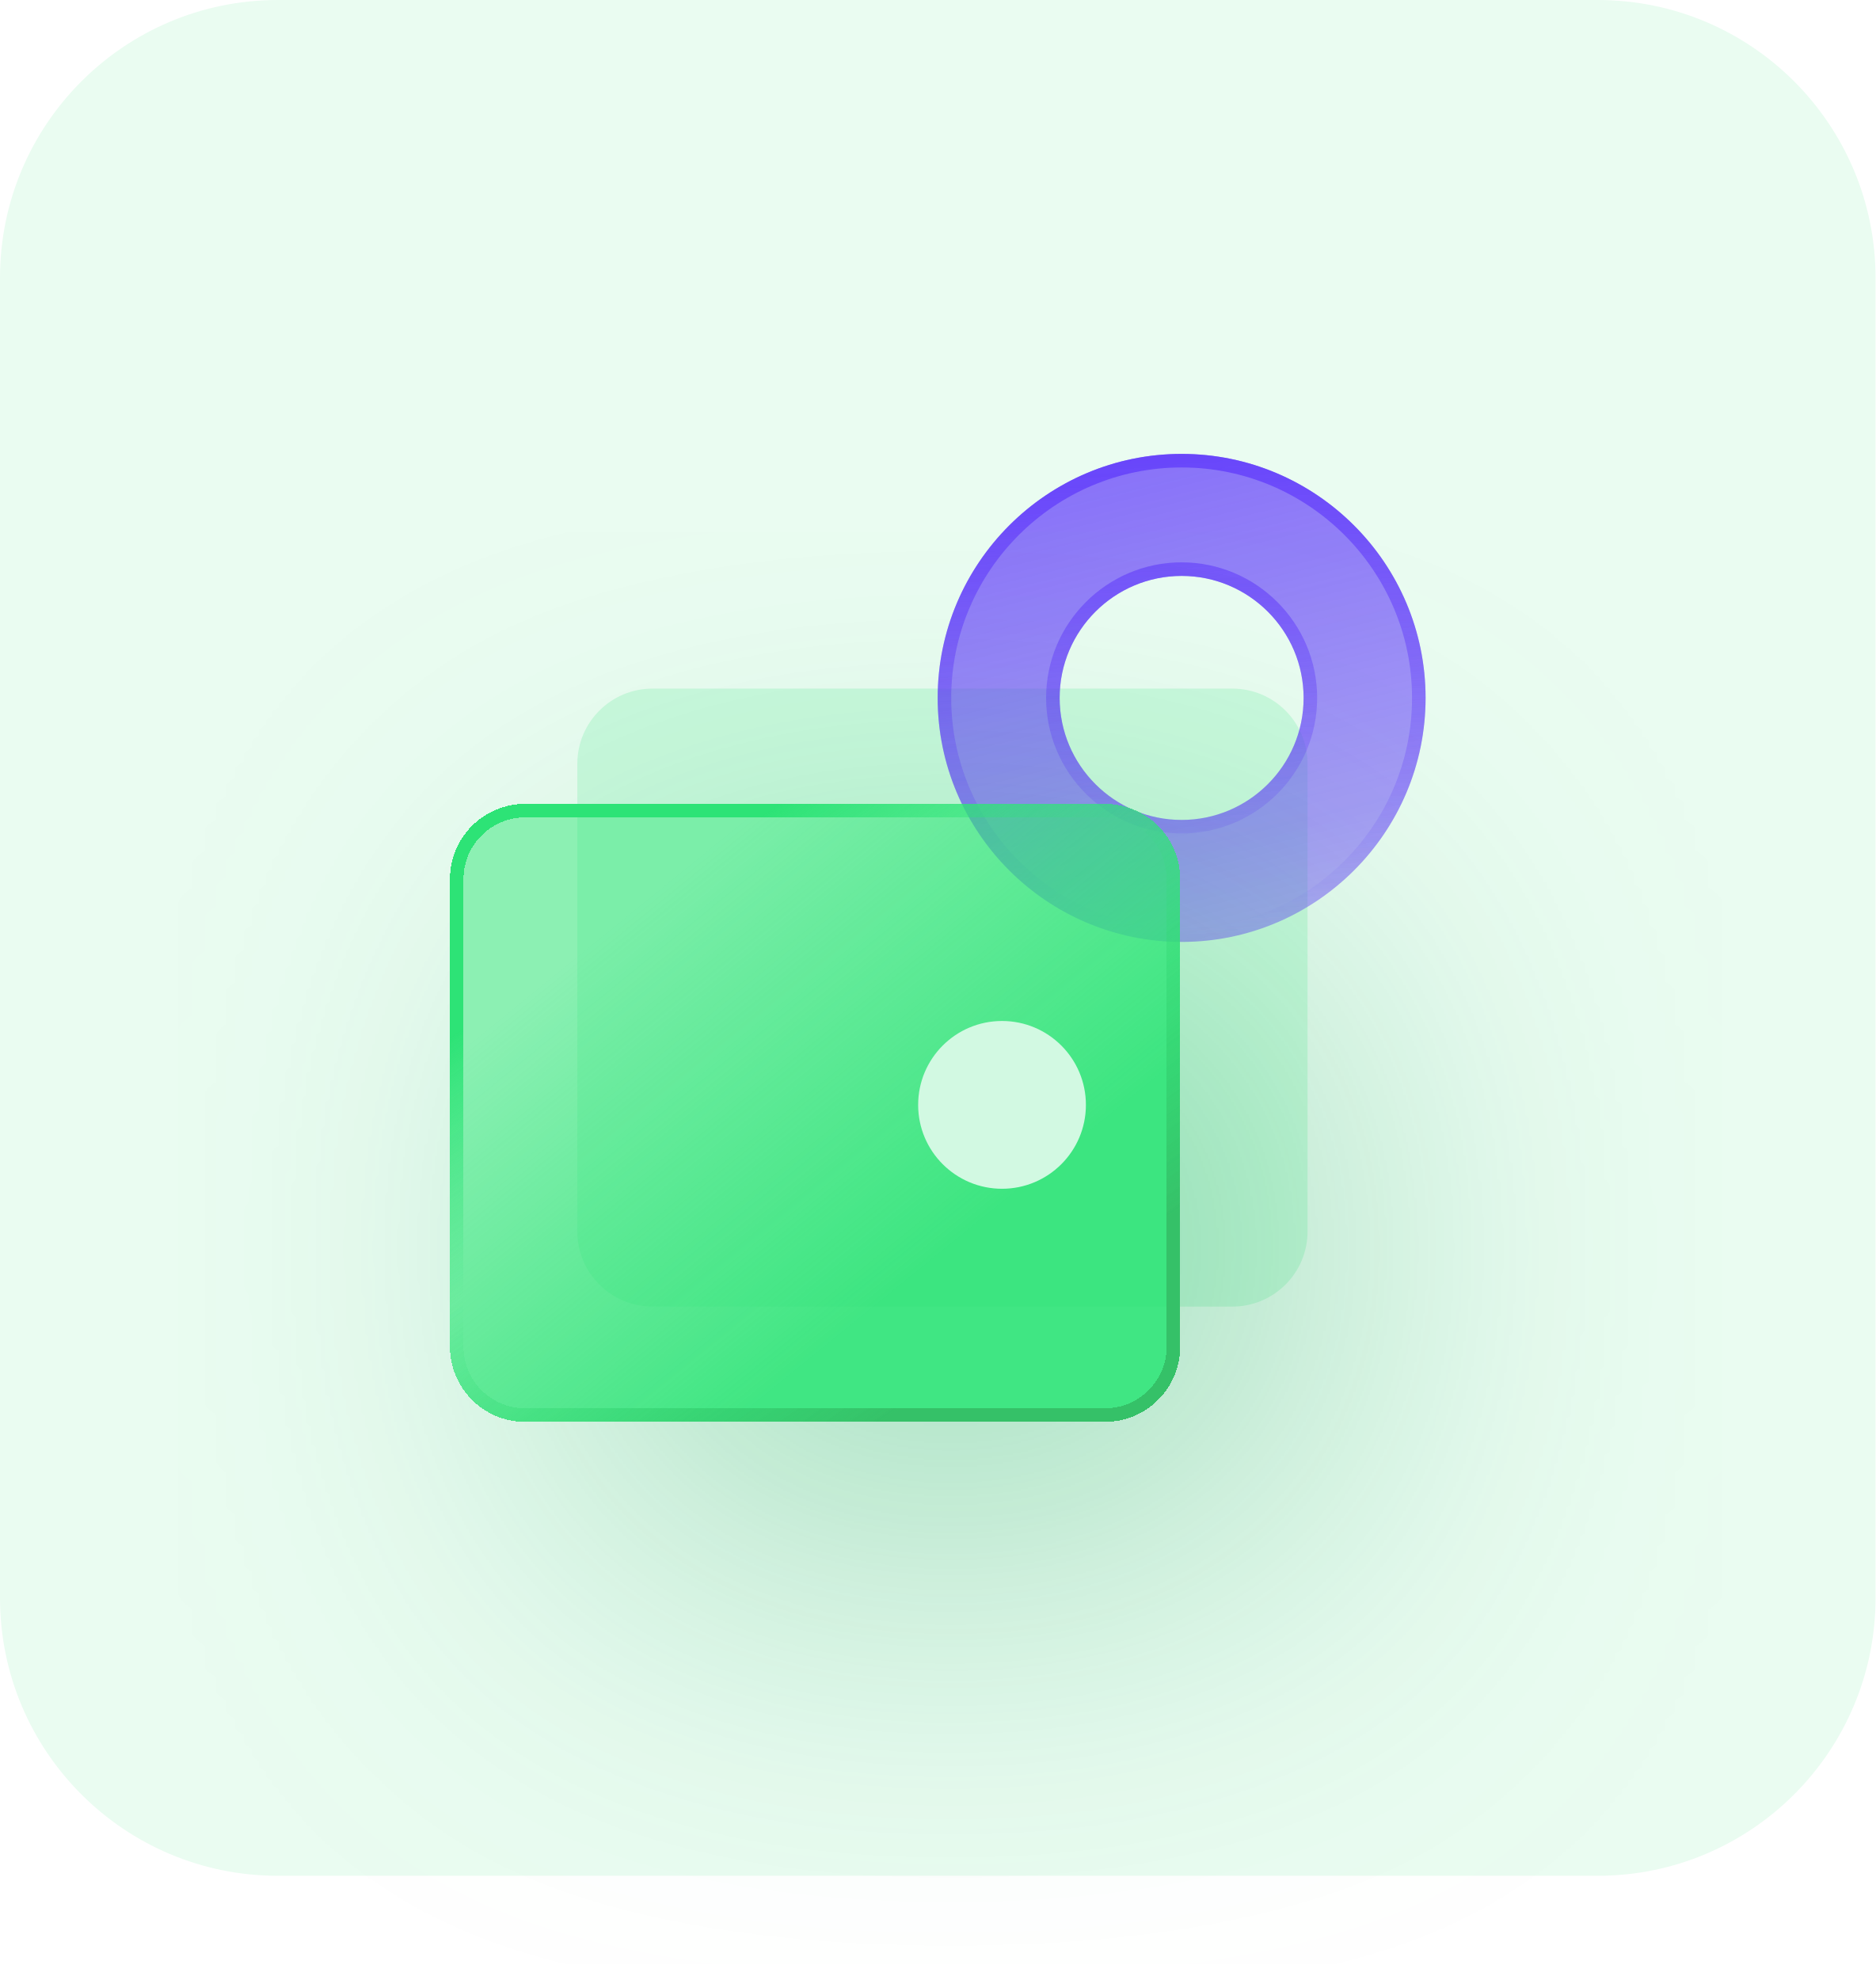
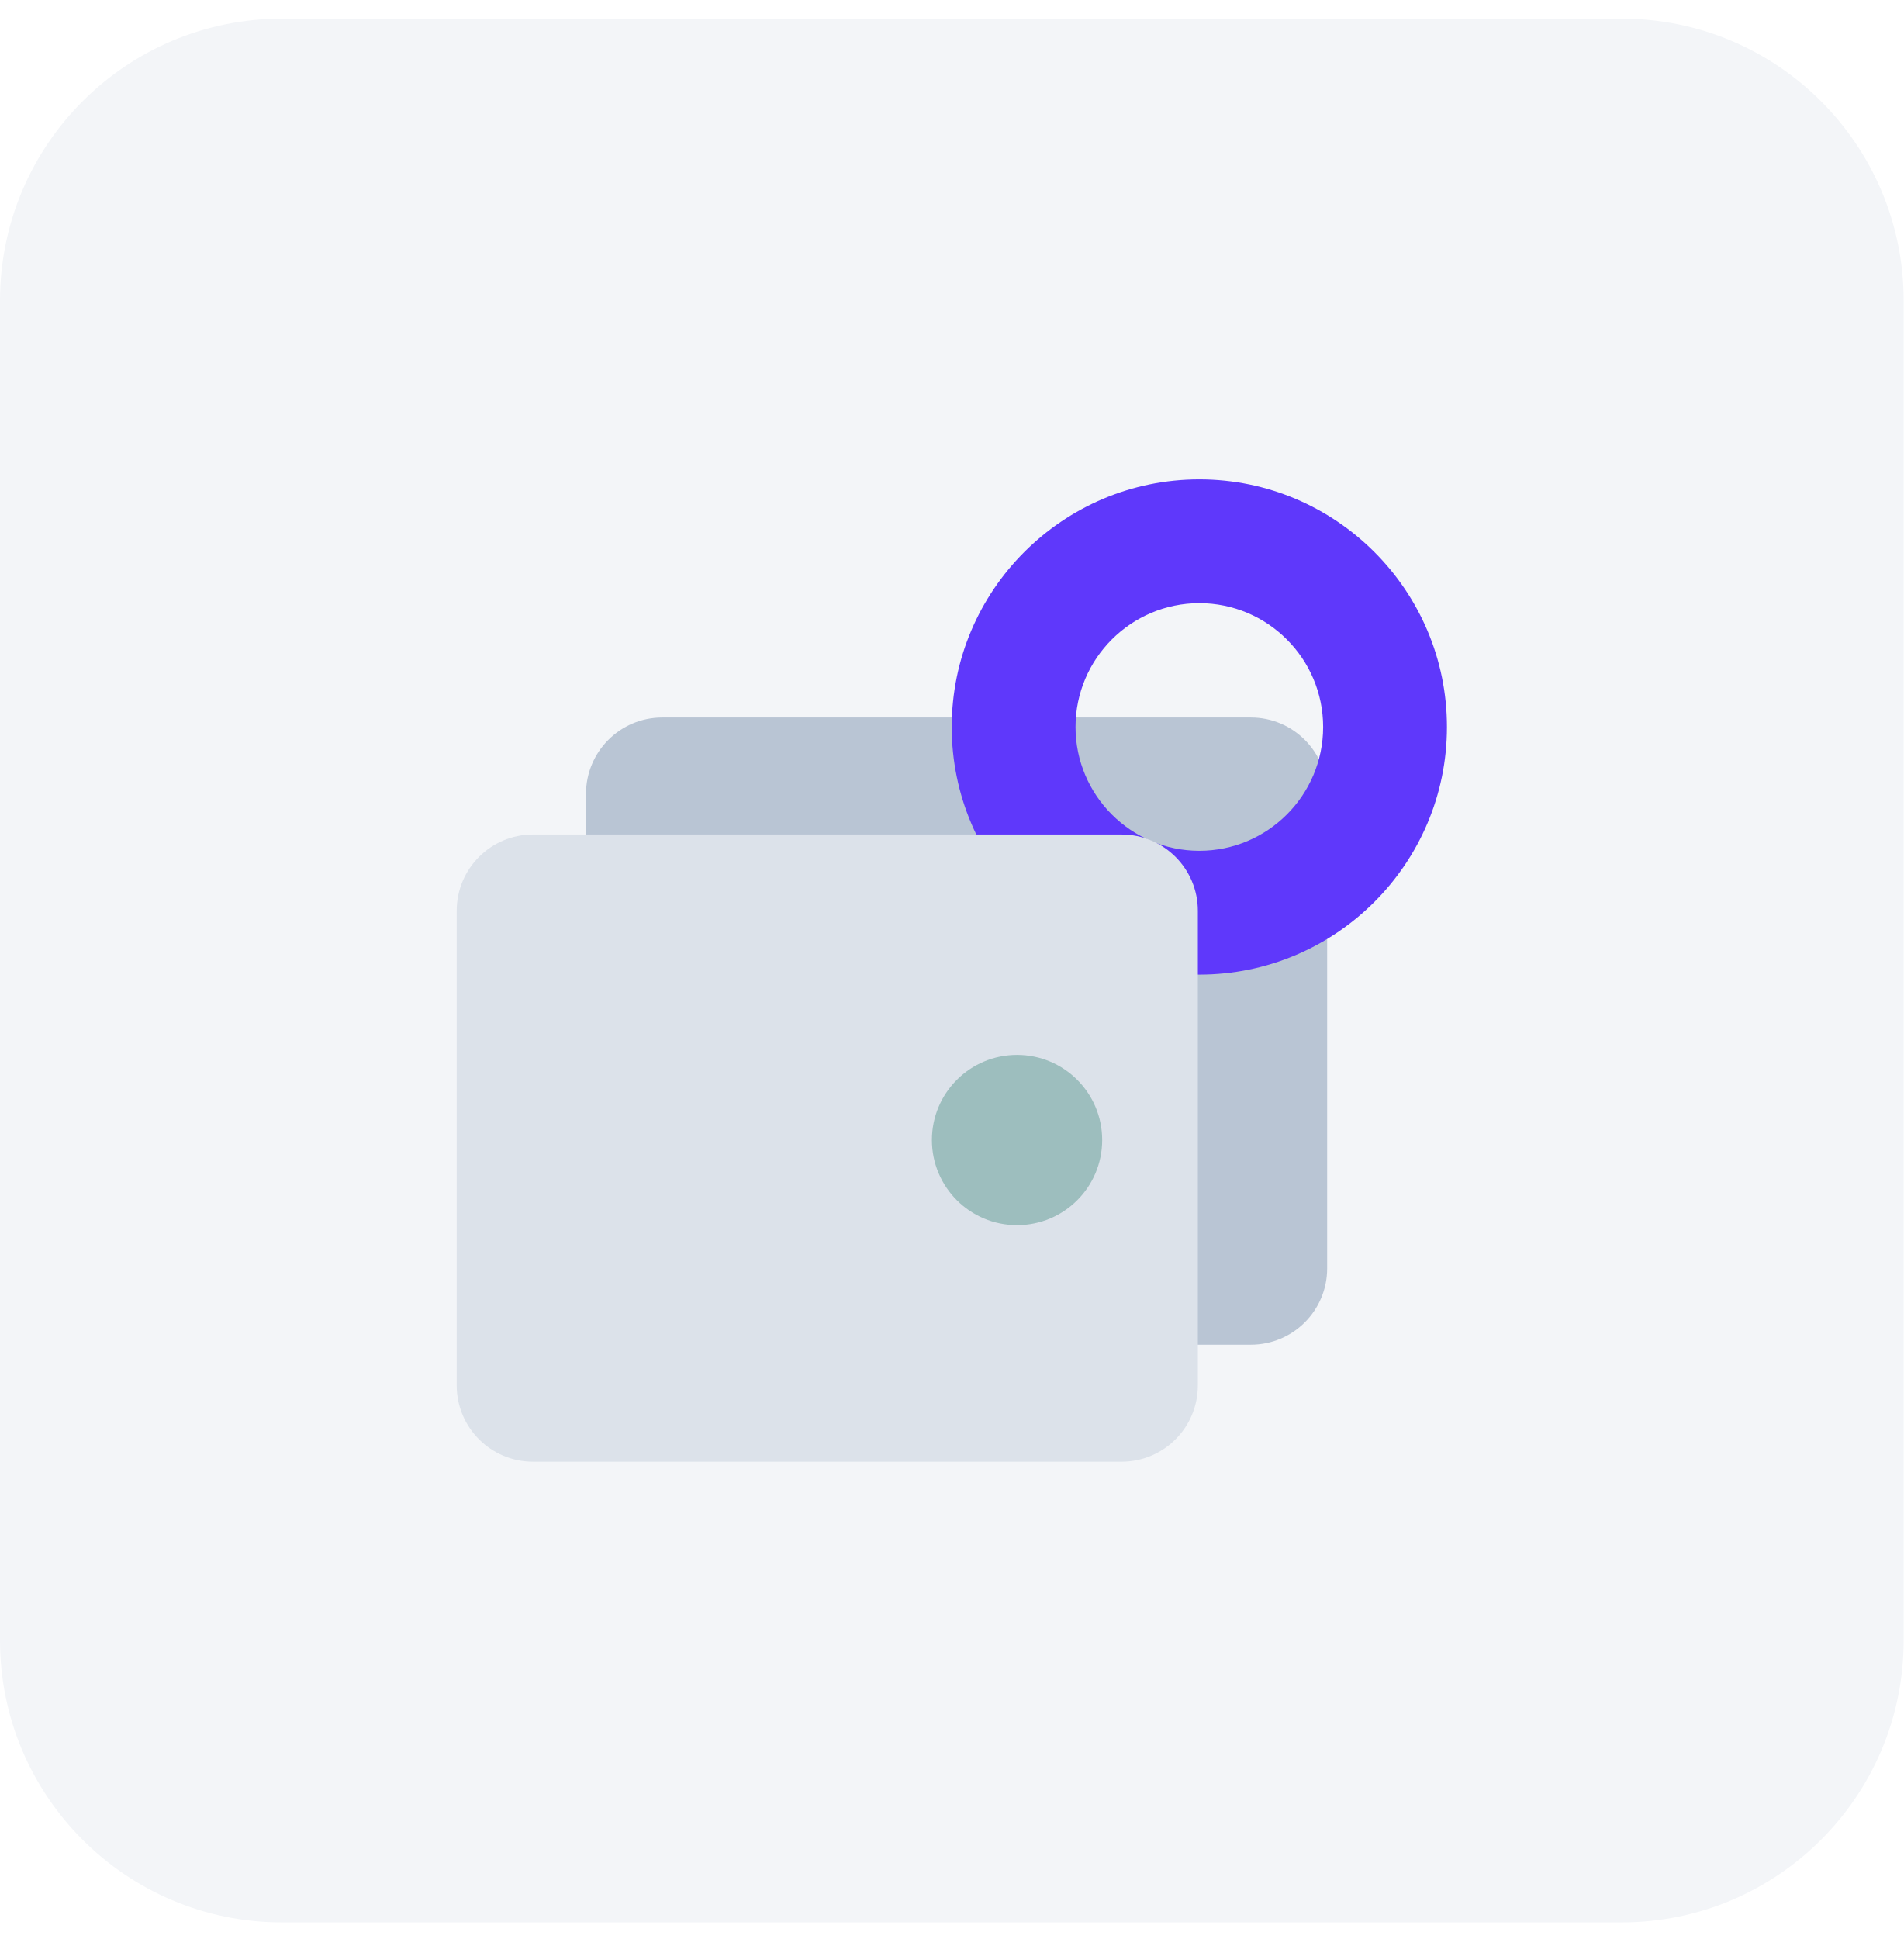
- <svg xmlns="http://www.w3.org/2000/svg" width="54" height="57" viewBox="0 0 54 57" fill="none">
-   <rect width="54" height="54" rx="8" fill="#EAFCF1" />
-   <path d="M35.482 19.823H18.787C17.591 19.823 16.622 20.793 16.622 21.988V35.45C16.622 36.645 17.591 37.614 18.787 37.614H35.482C36.677 37.614 37.647 36.645 37.647 35.45V21.988C37.647 20.793 36.677 19.823 35.482 19.823Z" fill="#C9F8DC" />
-   <g filter="url(#filter0_b_3308_1387)">
-     <path d="M34.021 27.116C30.148 27.116 26.997 23.965 26.997 20.092C26.997 16.219 30.148 13.067 34.021 13.067C37.894 13.067 41.045 16.219 41.045 20.092C41.045 23.965 37.894 27.116 34.021 27.116ZM34.021 16.58C32.085 16.58 30.509 18.155 30.509 20.092C30.509 22.029 32.085 23.604 34.021 23.604C35.958 23.604 37.533 22.029 37.533 20.092C37.533 18.155 35.958 16.58 34.021 16.58Z" fill="url(#paint0_linear_3308_1387)" />
-     <path d="M34.021 26.921C30.256 26.921 27.192 23.857 27.192 20.092C27.192 16.326 30.256 13.262 34.021 13.262C37.787 13.262 40.85 16.326 40.85 20.092C40.85 23.857 37.787 26.921 34.021 26.921ZM34.021 16.384C31.977 16.384 30.314 18.047 30.314 20.092C30.314 22.136 31.977 23.799 34.021 23.799C36.066 23.799 37.728 22.136 37.728 20.092C37.728 18.047 36.066 16.384 34.021 16.384Z" stroke="url(#paint1_linear_3308_1387)" stroke-width="0.39" />
+ <svg xmlns="http://www.w3.org/2000/svg" width="54" height="55" viewBox="0 0 54 55" fill="none">
+   <rect y="0.529" width="54" height="54" rx="8" fill="#F3F5F8" />
+   <path d="M35.482 20.352H18.787C17.592 20.352 16.623 21.322 16.623 22.517V35.979C16.623 37.174 17.592 38.143 18.787 38.143H35.482C36.678 38.143 37.647 37.174 37.647 35.979V22.517C37.647 21.322 36.678 20.352 35.482 20.352Z" fill="#B9C5D4" />
+   <g filter="url(#filter0_b_3542_1409)">
+     <path d="M34.021 27.645C30.148 27.645 26.997 24.494 26.997 20.621C26.997 16.748 30.148 13.597 34.021 13.597C37.894 13.597 41.045 16.748 41.045 20.621C41.045 24.494 37.894 27.645 34.021 27.645ZM34.021 17.109C32.084 17.109 30.509 18.684 30.509 20.621C30.509 22.558 32.084 24.133 34.021 24.133C35.958 24.133 37.533 22.558 37.533 20.621C37.533 18.684 35.958 17.109 34.021 17.109Z" fill="#5F38FB" />
  </g>
-   <g filter="url(#filter1_bd_3308_1387)">
-     <path d="M31.814 23.142H15.119C13.924 23.142 12.954 24.111 12.954 25.306V38.768C12.954 39.963 13.924 40.932 15.119 40.932H31.814C33.01 40.932 33.979 39.963 33.979 38.768V25.306C33.979 24.111 33.01 23.142 31.814 23.142Z" fill="url(#paint2_linear_3308_1387)" shape-rendering="crispEdges" />
-     <path d="M15.119 23.337H31.814C32.902 23.337 33.784 24.219 33.784 25.306V38.768C33.784 39.856 32.902 40.737 31.814 40.737H15.119C14.031 40.737 13.15 39.856 13.15 38.768V25.306C13.15 24.219 14.031 23.337 15.119 23.337Z" stroke="url(#paint3_linear_3308_1387)" stroke-width="0.39" shape-rendering="crispEdges" />
-   </g>
-   <path d="M28.85 29.392H28.85C27.516 29.392 26.435 30.473 26.435 31.807V31.807C26.435 33.141 27.516 34.222 28.85 34.222H28.85C30.184 34.222 31.265 33.141 31.265 31.807V31.807C31.265 30.473 30.184 29.392 28.85 29.392Z" fill="#D2F9E2" />
+   <path d="M31.814 23.671H15.119C13.924 23.671 12.955 24.64 12.955 25.836V39.297C12.955 40.492 13.924 41.462 15.119 41.462H31.814C33.01 41.462 33.979 40.492 33.979 39.297V25.836C33.979 24.64 33.01 23.671 31.814 23.671Z" fill="#DCE2EA" />
+   <path d="M28.85 29.922H28.85C27.516 29.922 26.435 31.003 26.435 32.337V32.337C26.435 33.671 27.516 34.752 28.85 34.752H28.85C30.184 34.752 31.265 33.671 31.265 32.337V32.337C31.265 31.003 30.184 29.922 28.85 29.922Z" fill="#9DBEBE" />
  <defs>
-     <filter id="filter0_b_3308_1387" x="25.436" y="11.506" width="17.171" height="17.171" filterUnits="userSpaceOnUse" color-interpolation-filters="sRGB">
+     <filter id="filter0_b_3542_1409" x="25.436" y="12.036" width="17.171" height="17.171" filterUnits="userSpaceOnUse" color-interpolation-filters="sRGB">
      <feFlood flood-opacity="0" result="BackgroundImageFix" />
      <feGaussianBlur in="BackgroundImageFix" stdDeviation="0.78" />
-       <feComposite in2="SourceAlpha" operator="in" result="effect1_backgroundBlur_3308_1387" />
-       <feBlend mode="normal" in="SourceGraphic" in2="effect1_backgroundBlur_3308_1387" result="shape" />
+       <feComposite in2="SourceAlpha" operator="in" result="effect1_backgroundBlur_3542_1409" />
+       <feBlend mode="normal" in="SourceGraphic" in2="effect1_backgroundBlur_3542_1409" result="shape" />
    </filter>
-     <filter id="filter1_bd_3308_1387" x="5.15" y="15.337" width="44.439" height="41.205" filterUnits="userSpaceOnUse" color-interpolation-filters="sRGB">
-       <feFlood flood-opacity="0" result="BackgroundImageFix" />
-       <feGaussianBlur in="BackgroundImageFix" stdDeviation="3.902" />
-       <feComposite in2="SourceAlpha" operator="in" result="effect1_backgroundBlur_3308_1387" />
-       <feColorMatrix in="SourceAlpha" type="matrix" values="0 0 0 0 0 0 0 0 0 0 0 0 0 0 0 0 0 0 127 0" result="hardAlpha" />
-       <feOffset dx="3.902" dy="3.902" />
-       <feGaussianBlur stdDeviation="5.854" />
-       <feComposite in2="hardAlpha" operator="out" />
-       <feColorMatrix type="matrix" values="0 0 0 0 0.02 0 0 0 0 0.6 0 0 0 0 0.29 0 0 0 0.3 0" />
-       <feBlend mode="normal" in2="effect1_backgroundBlur_3308_1387" result="effect2_dropShadow_3308_1387" />
-       <feBlend mode="normal" in="SourceGraphic" in2="effect2_dropShadow_3308_1387" result="shape" />
-     </filter>
-     <linearGradient id="paint0_linear_3308_1387" x1="36.865" y1="37.566" x2="29.19" y2="6.456" gradientUnits="userSpaceOnUse">
-       <stop offset="0.082" stop-color="#8566FF" stop-opacity="0.3" />
-       <stop offset="0.424" stop-color="#5F38FB" stop-opacity="0.5" />
-       <stop offset="0.762" stop-color="#5F38FB" stop-opacity="0.7" />
-     </linearGradient>
-     <linearGradient id="paint1_linear_3308_1387" x1="34.021" y1="43.836" x2="32.185" y2="2.117" gradientUnits="userSpaceOnUse">
-       <stop offset="0.137" stop-color="#AF9BFD" />
-       <stop offset="0.41" stop-color="#5F38FB" stop-opacity="0" />
-       <stop offset="0.835" stop-color="#5F38FB" />
-     </linearGradient>
-     <linearGradient id="paint2_linear_3308_1387" x1="13.361" y1="23.142" x2="31.877" y2="45.918" gradientUnits="userSpaceOnUse">
-       <stop offset="0.182" stop-color="#2DE376" stop-opacity="0.5" />
-       <stop offset="0.64" stop-color="#2DE376" stop-opacity="0.9" />
-     </linearGradient>
-     <linearGradient id="paint3_linear_3308_1387" x1="12.954" y1="21.072" x2="29.554" y2="44.421" gradientUnits="userSpaceOnUse">
-       <stop offset="0.25" stop-color="#2DE376" />
-       <stop offset="0.471" stop-color="#2DE376" stop-opacity="0" />
-       <stop offset="0.817" stop-color="#35C168" />
-     </linearGradient>
  </defs>
</svg>
